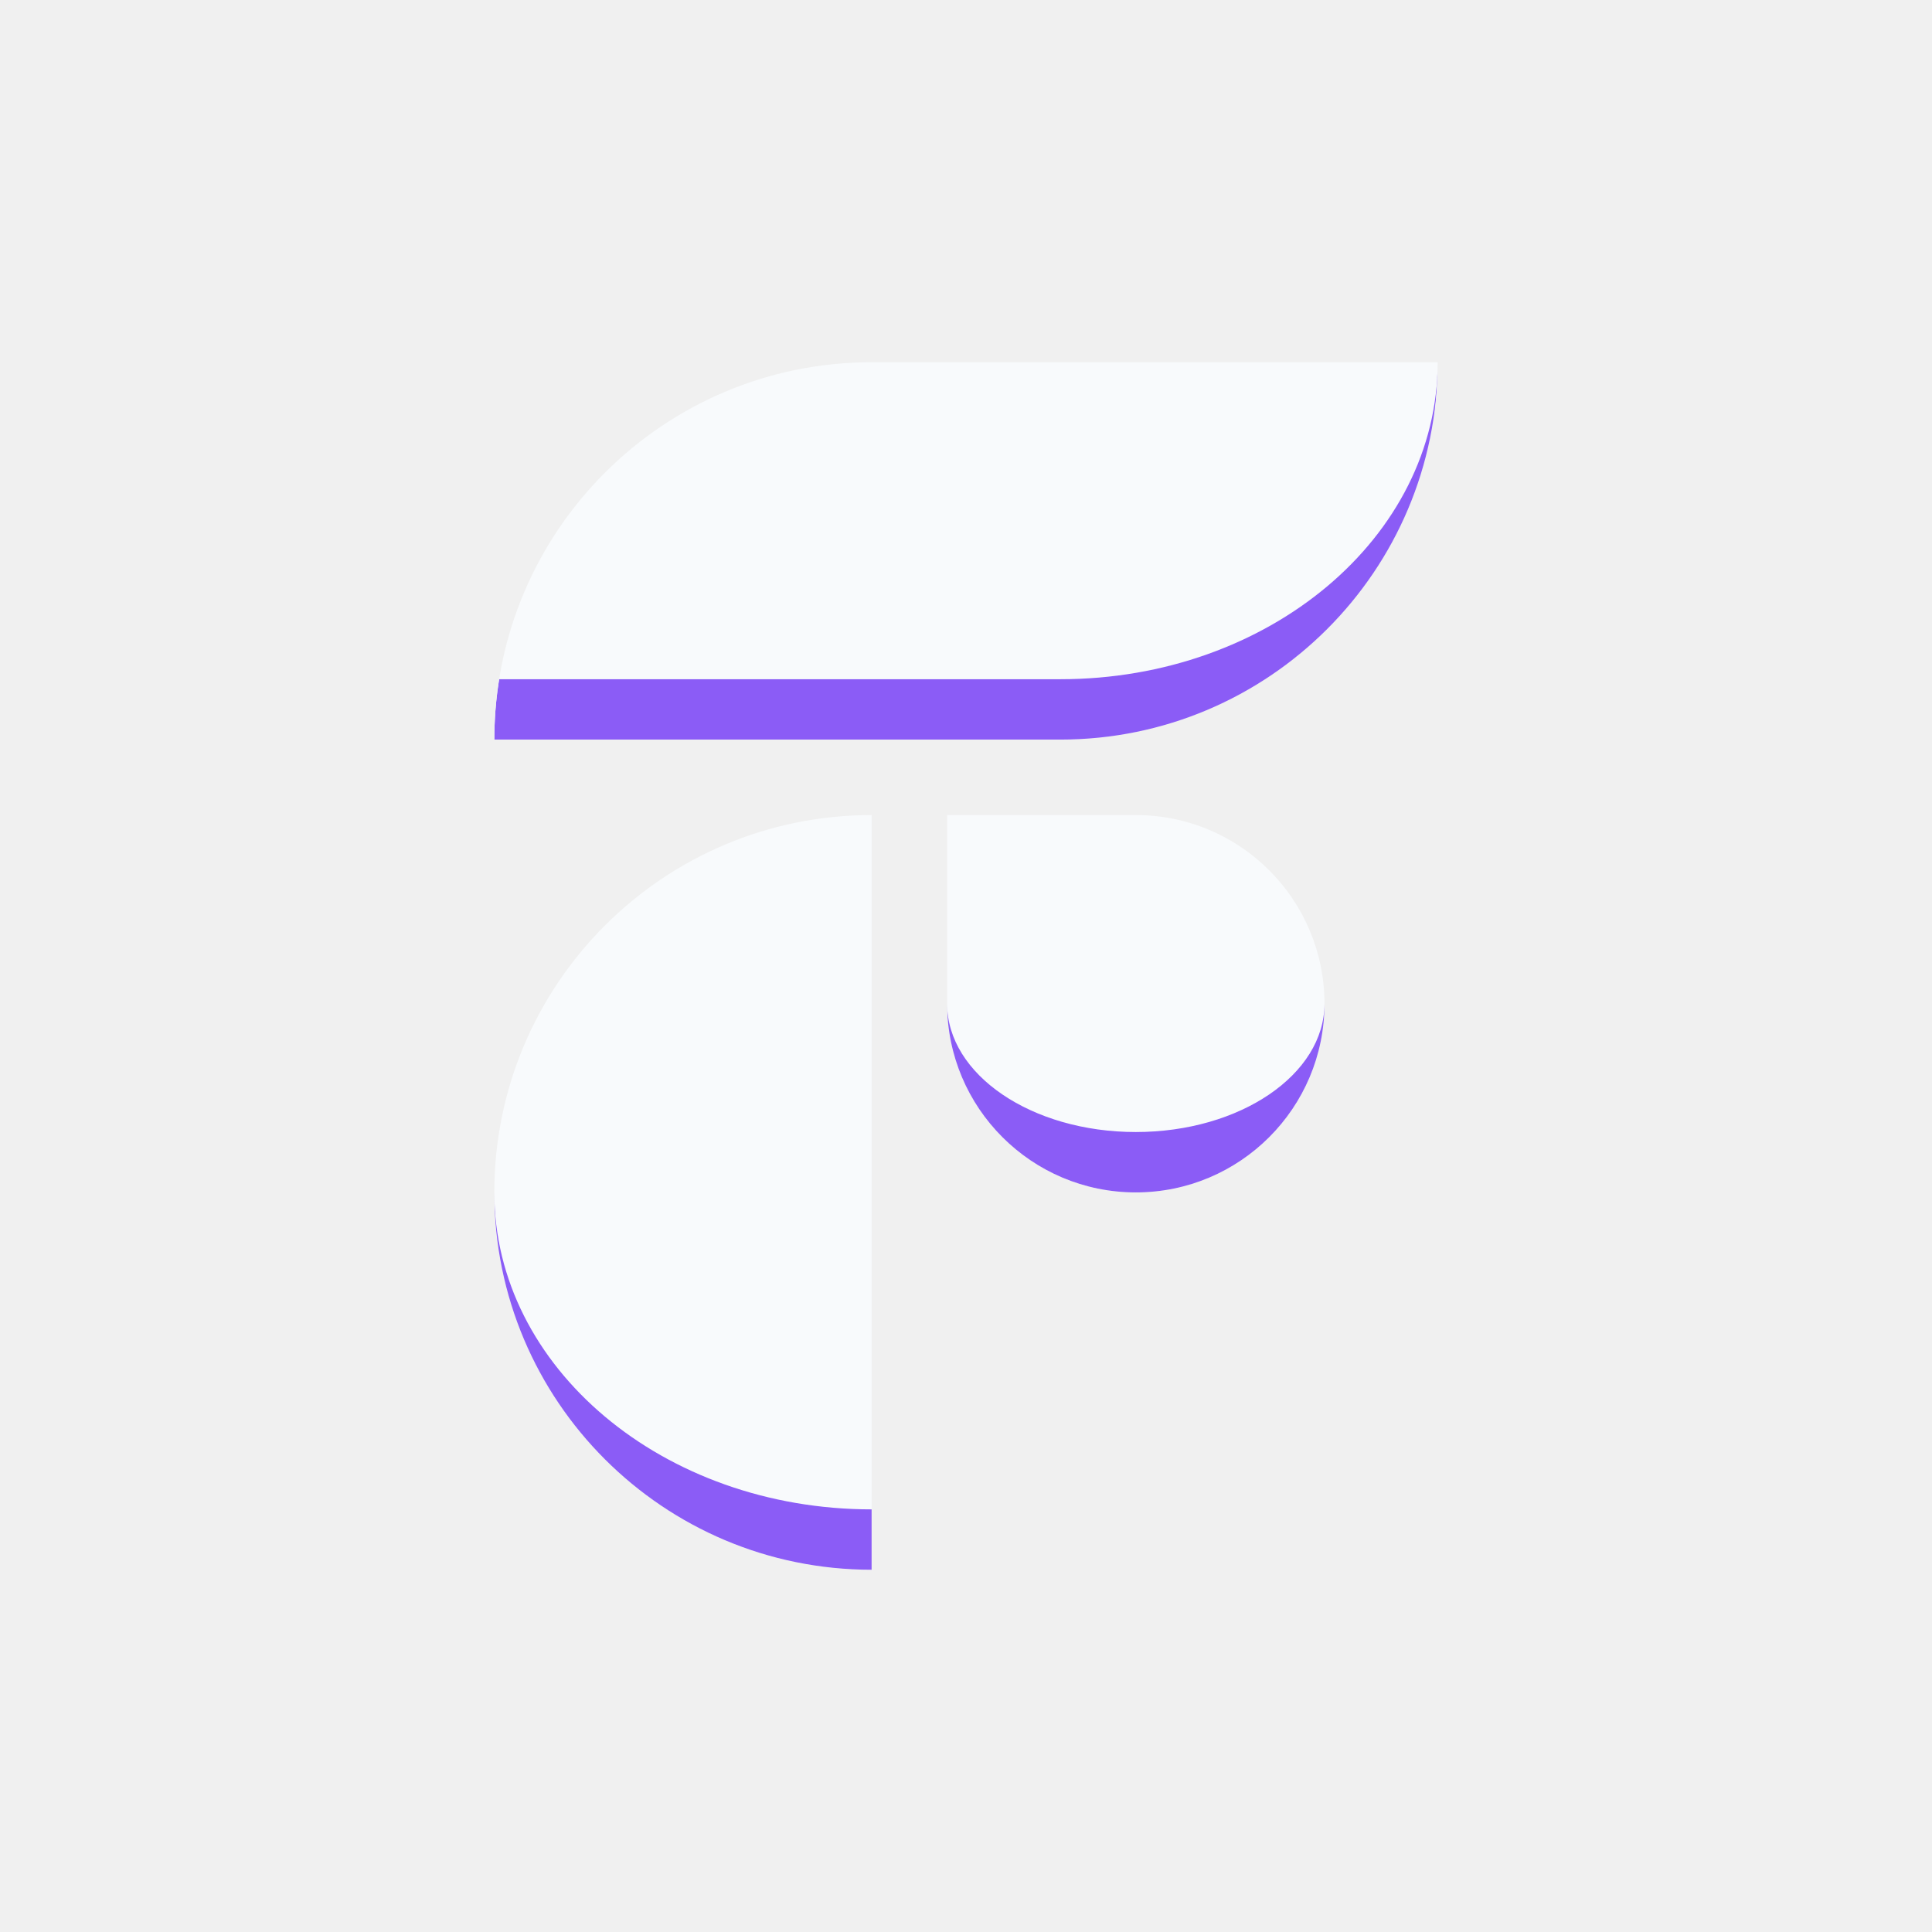
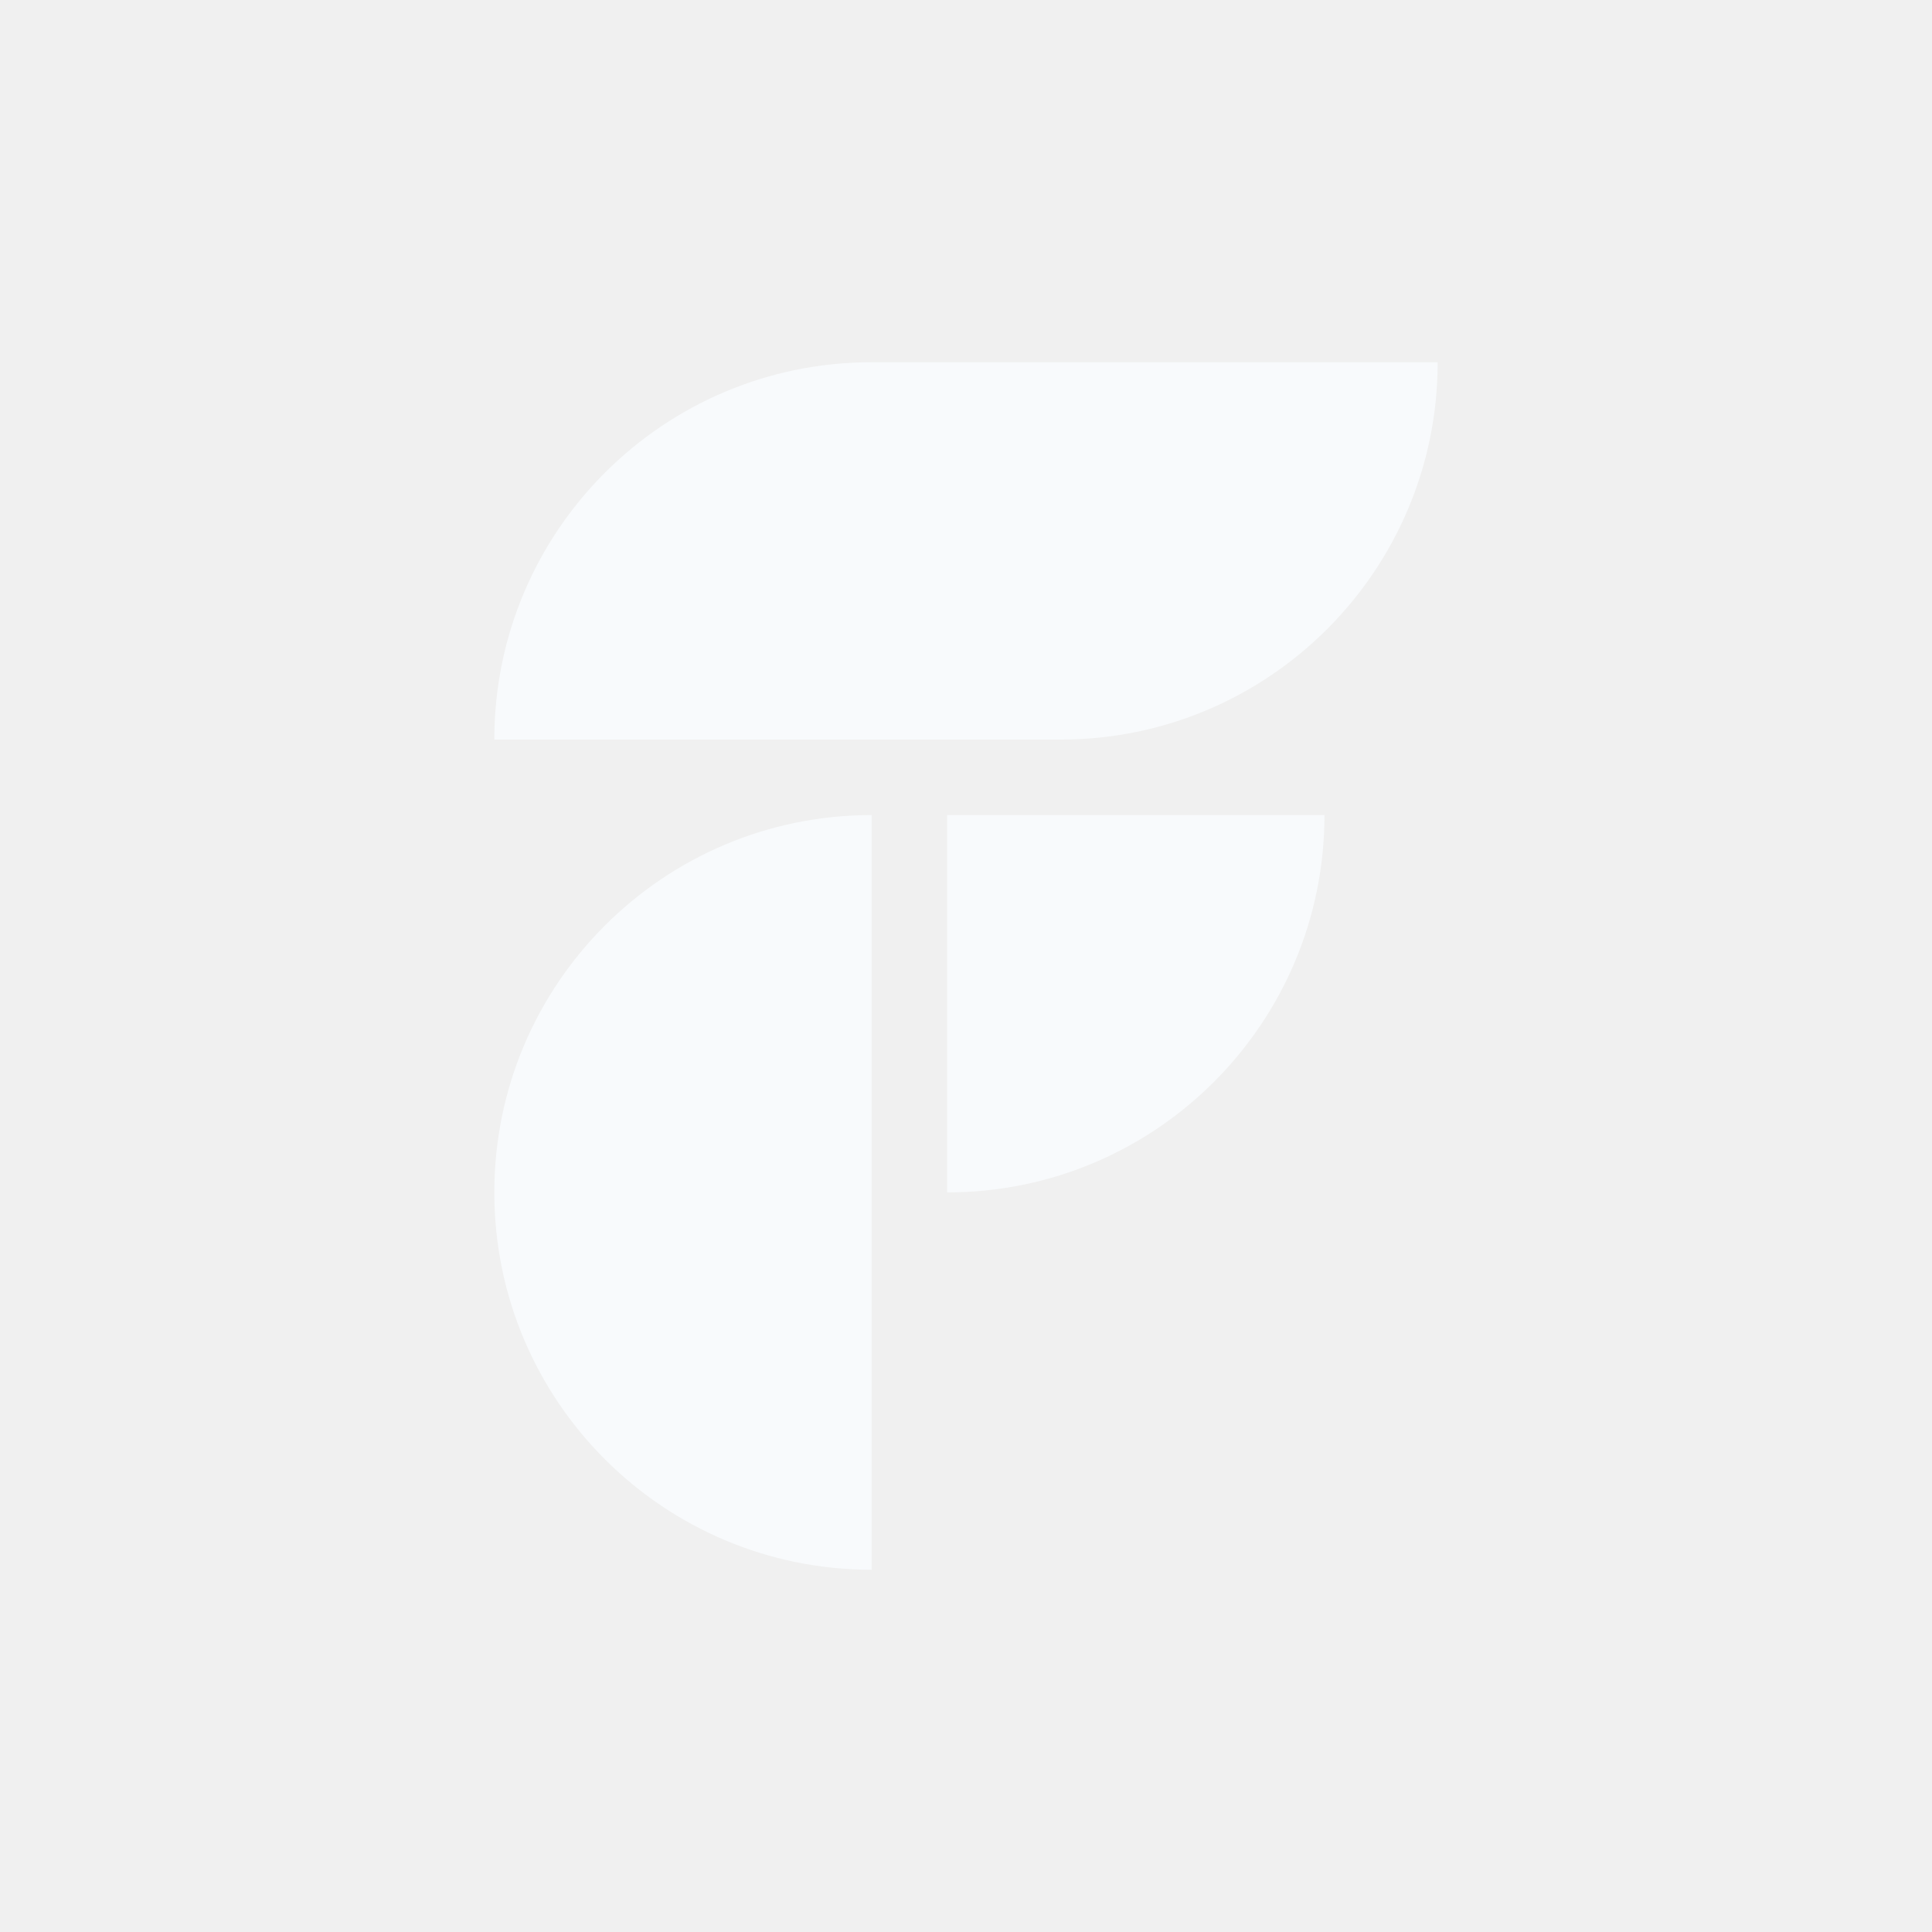
<svg xmlns="http://www.w3.org/2000/svg" width="256" height="256" viewBox="0 0 256 256" fill="none">
-   <g clip-path="url(#clip0_4960_35)">
-     <mask id="path-1-inside-1_4960_35" fill="white">
-       <path d="M65.5 98C65.5 70.386 87.886 48 115.5 48H190.5V48C190.5 75.614 168.114 98 140.5 98H65.5V98Z" />
-     </mask>
-     <path d="M65.5 98C65.5 70.386 87.886 48 115.5 48H190.5V48C190.5 75.614 168.114 98 140.5 98H65.5V98Z" fill="#F8FAFC" />
-     <path d="M65.5 48H190.5H65.5ZM190.5 48C190.5 80.032 164.533 106 132.5 106H65.5V98C65.5 95.321 65.715 92.646 66.144 90.001L115.5 90H140.5C168.114 90 190.5 71.196 190.5 48ZM65.5 98V48V98ZM190.5 48V98V48Z" fill="#8B5CF6" mask="url(#path-1-inside-1_4960_35)" />
-     <mask id="path-3-inside-2_4960_35" fill="white">
-       <path d="M125.5 108H150.5C164.307 108 175.5 119.193 175.5 133V133C175.5 146.807 164.307 158 150.5 158V158C136.693 158 125.5 146.807 125.5 133V108Z" />
-     </mask>
-     <path d="M125.5 108H150.5C164.307 108 175.5 119.193 175.5 133V133C175.5 146.807 164.307 158 150.5 158V158C136.693 158 125.5 146.807 125.5 133V108Z" fill="#F8FAFC" />
-     <path d="M125.5 108H175.5H125.5ZM175.5 141C175.5 154.807 164.307 166 150.5 166C136.693 166 125.5 154.807 125.5 141V133C125.5 142.389 136.693 150 150.5 150C164.307 150 175.5 142.389 175.5 133V141ZM125.5 158V108V158ZM175.5 108V158V108Z" fill="#8B5CF6" mask="url(#path-3-inside-2_4960_35)" />
-     <mask id="path-5-inside-3_4960_35" fill="white">
-       <path d="M65.5 158C65.5 130.386 87.886 108 115.5 108V108V208V208C87.886 208 65.5 185.614 65.5 158V158Z" />
-     </mask>
-     <path d="M65.5 158C65.5 130.386 87.886 108 115.5 108V108V208V208C87.886 208 65.5 185.614 65.5 158V158Z" fill="#F8FAFC" />
-     <path d="M65.5 108H115.5H65.5ZM115.5 216C87.886 216 65.5 193.614 65.5 166V158C65.5 181.196 87.886 200 115.5 200V216ZM65.5 208V108V208ZM115.5 108V208V108Z" fill="#8B5CF6" mask="url(#path-5-inside-3_4960_35)" />
-   </g>
-   <defs>
-     <clipPath id="clip0_4960_35">
-       <rect width="256" height="256" fill="white" />
-     </clipPath>
-   </defs>
+   <path d="M65.5 98C65.5 70.386 87.886 48 115.5 48H190.5V48C190.5 75.614 168.114 98 140.5 98H65.5V98Z" fill="#F8FAFC" />
+   <path d="M125.5 108H175.5V108C175.5 135.614 153.114 158 125.5 158V158V108Z" fill="#F8FAFC" />
+   <path d="M65.5 158C65.5 130.386 87.886 108 115.5 108V108V208V208C87.886 208 65.5 185.614 65.5 158V158Z" fill="#F8FAFC" />
</svg>
